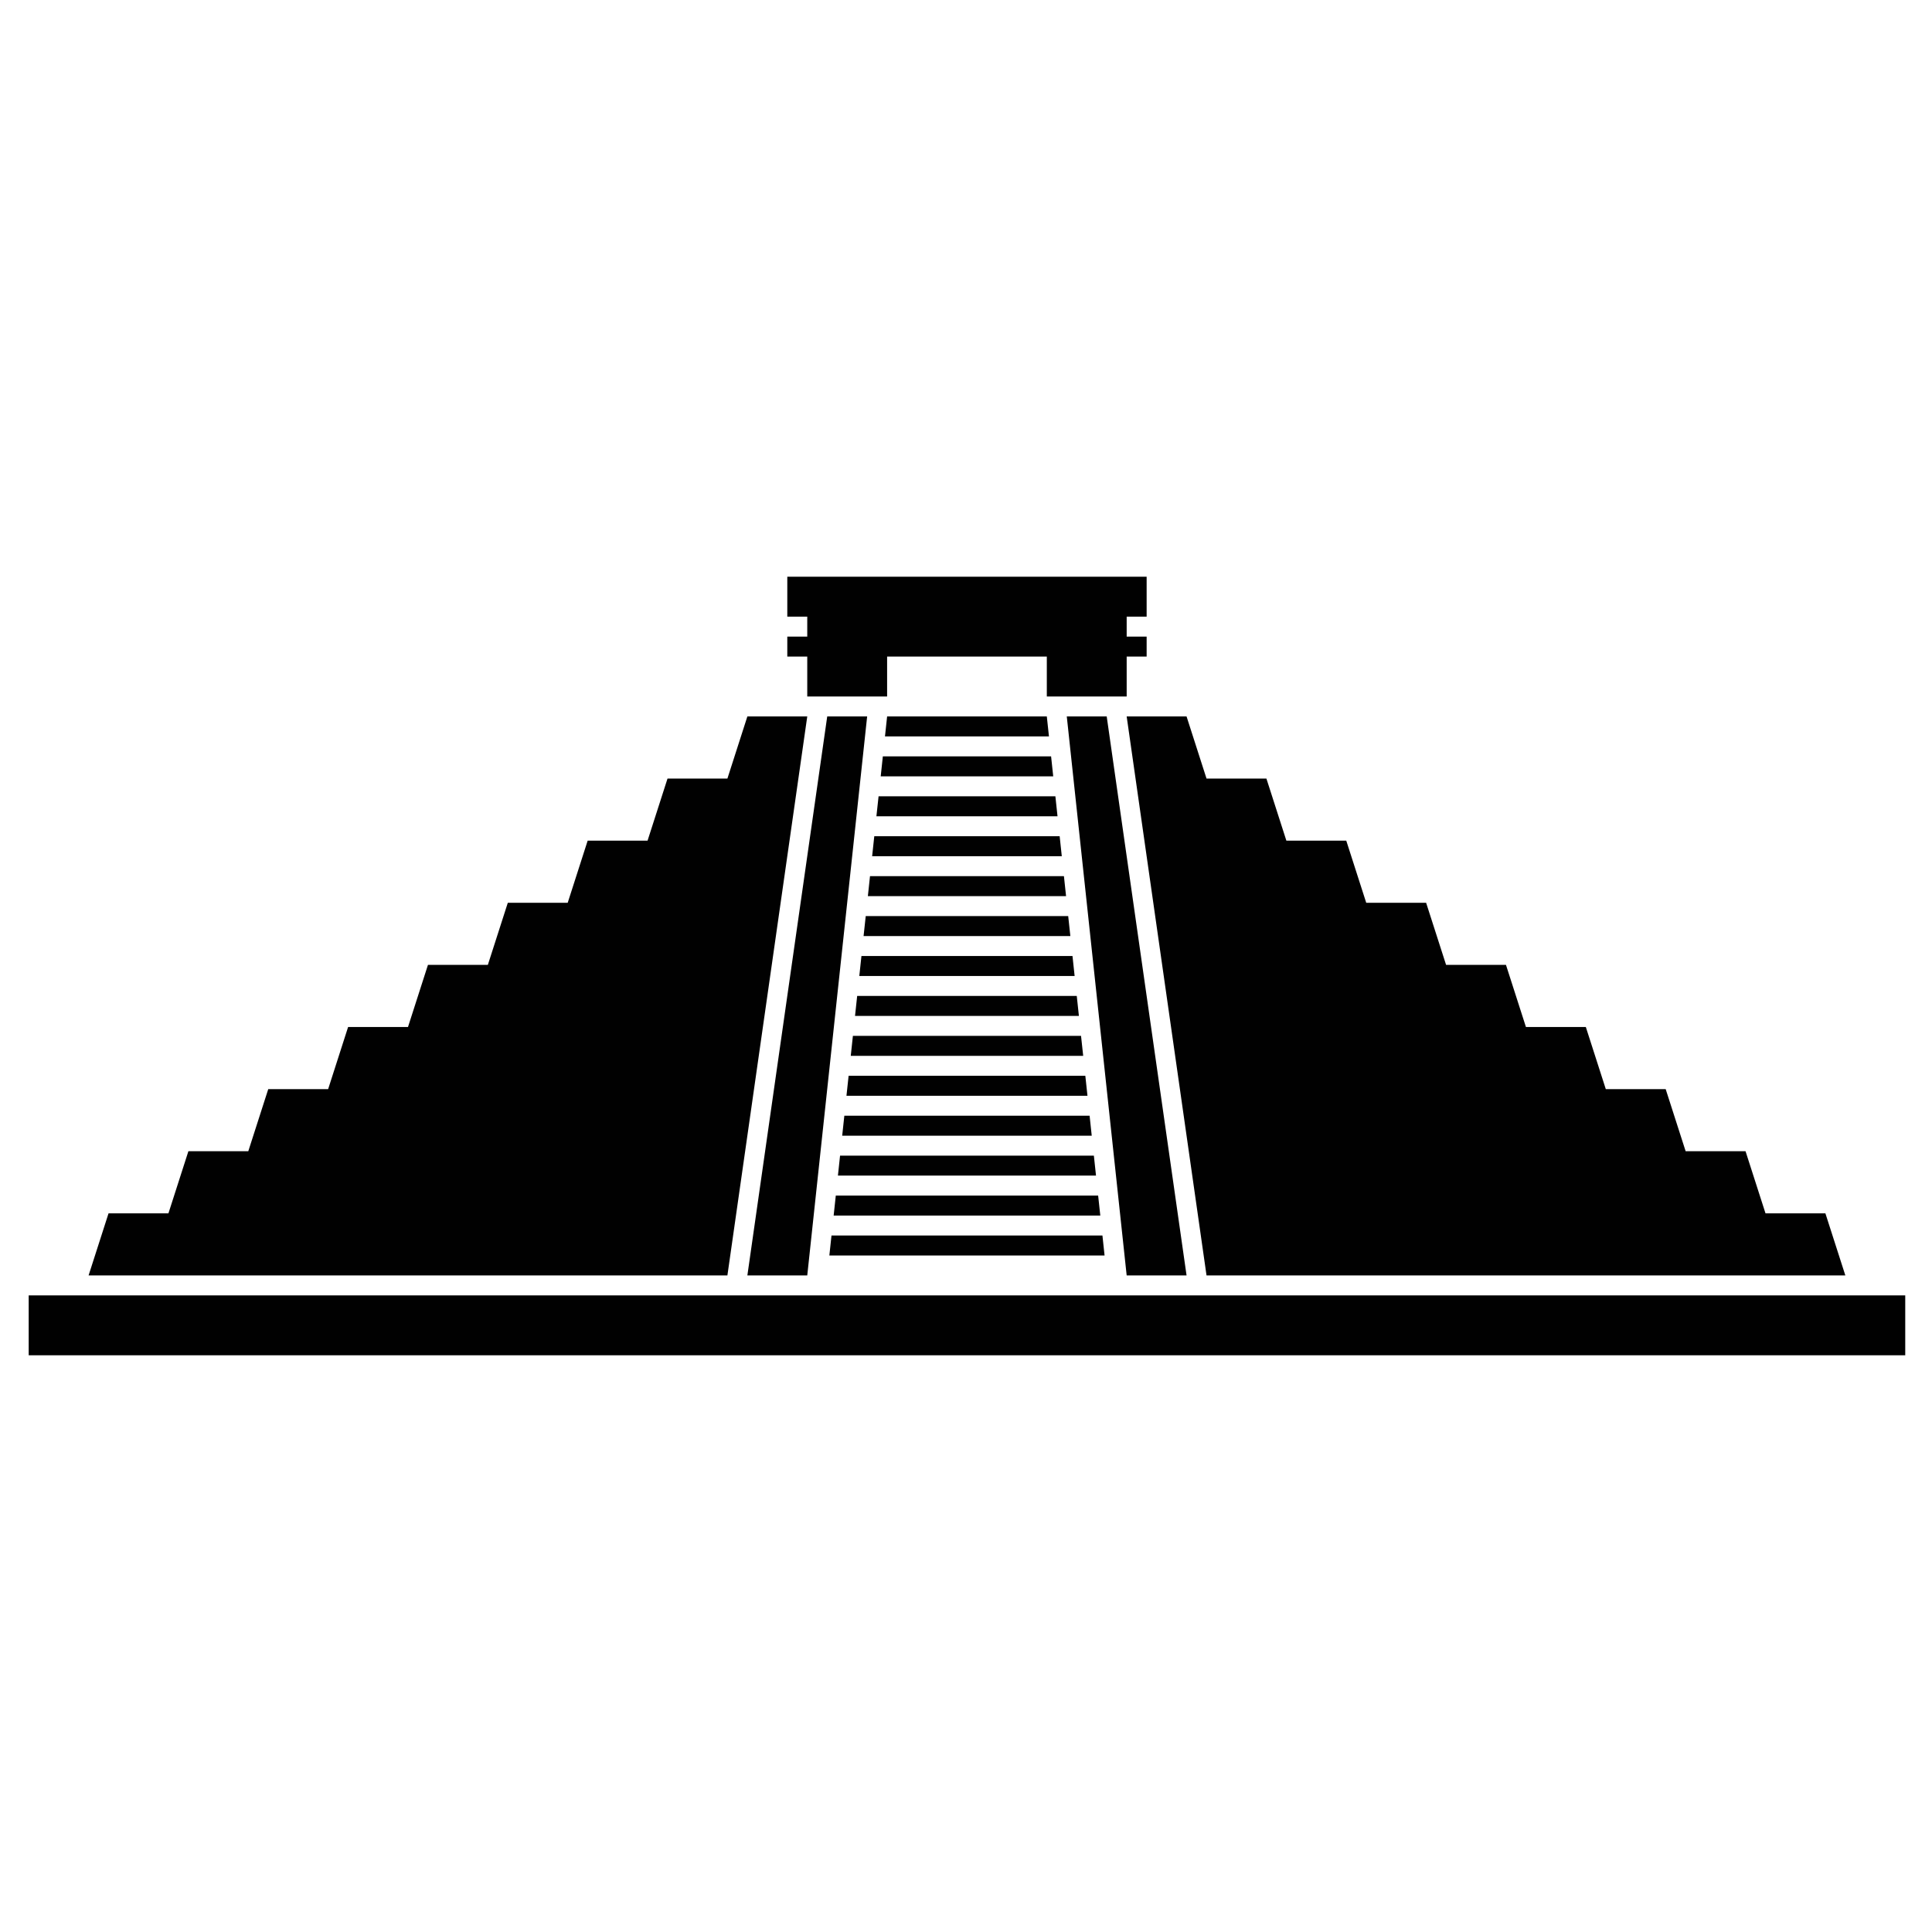
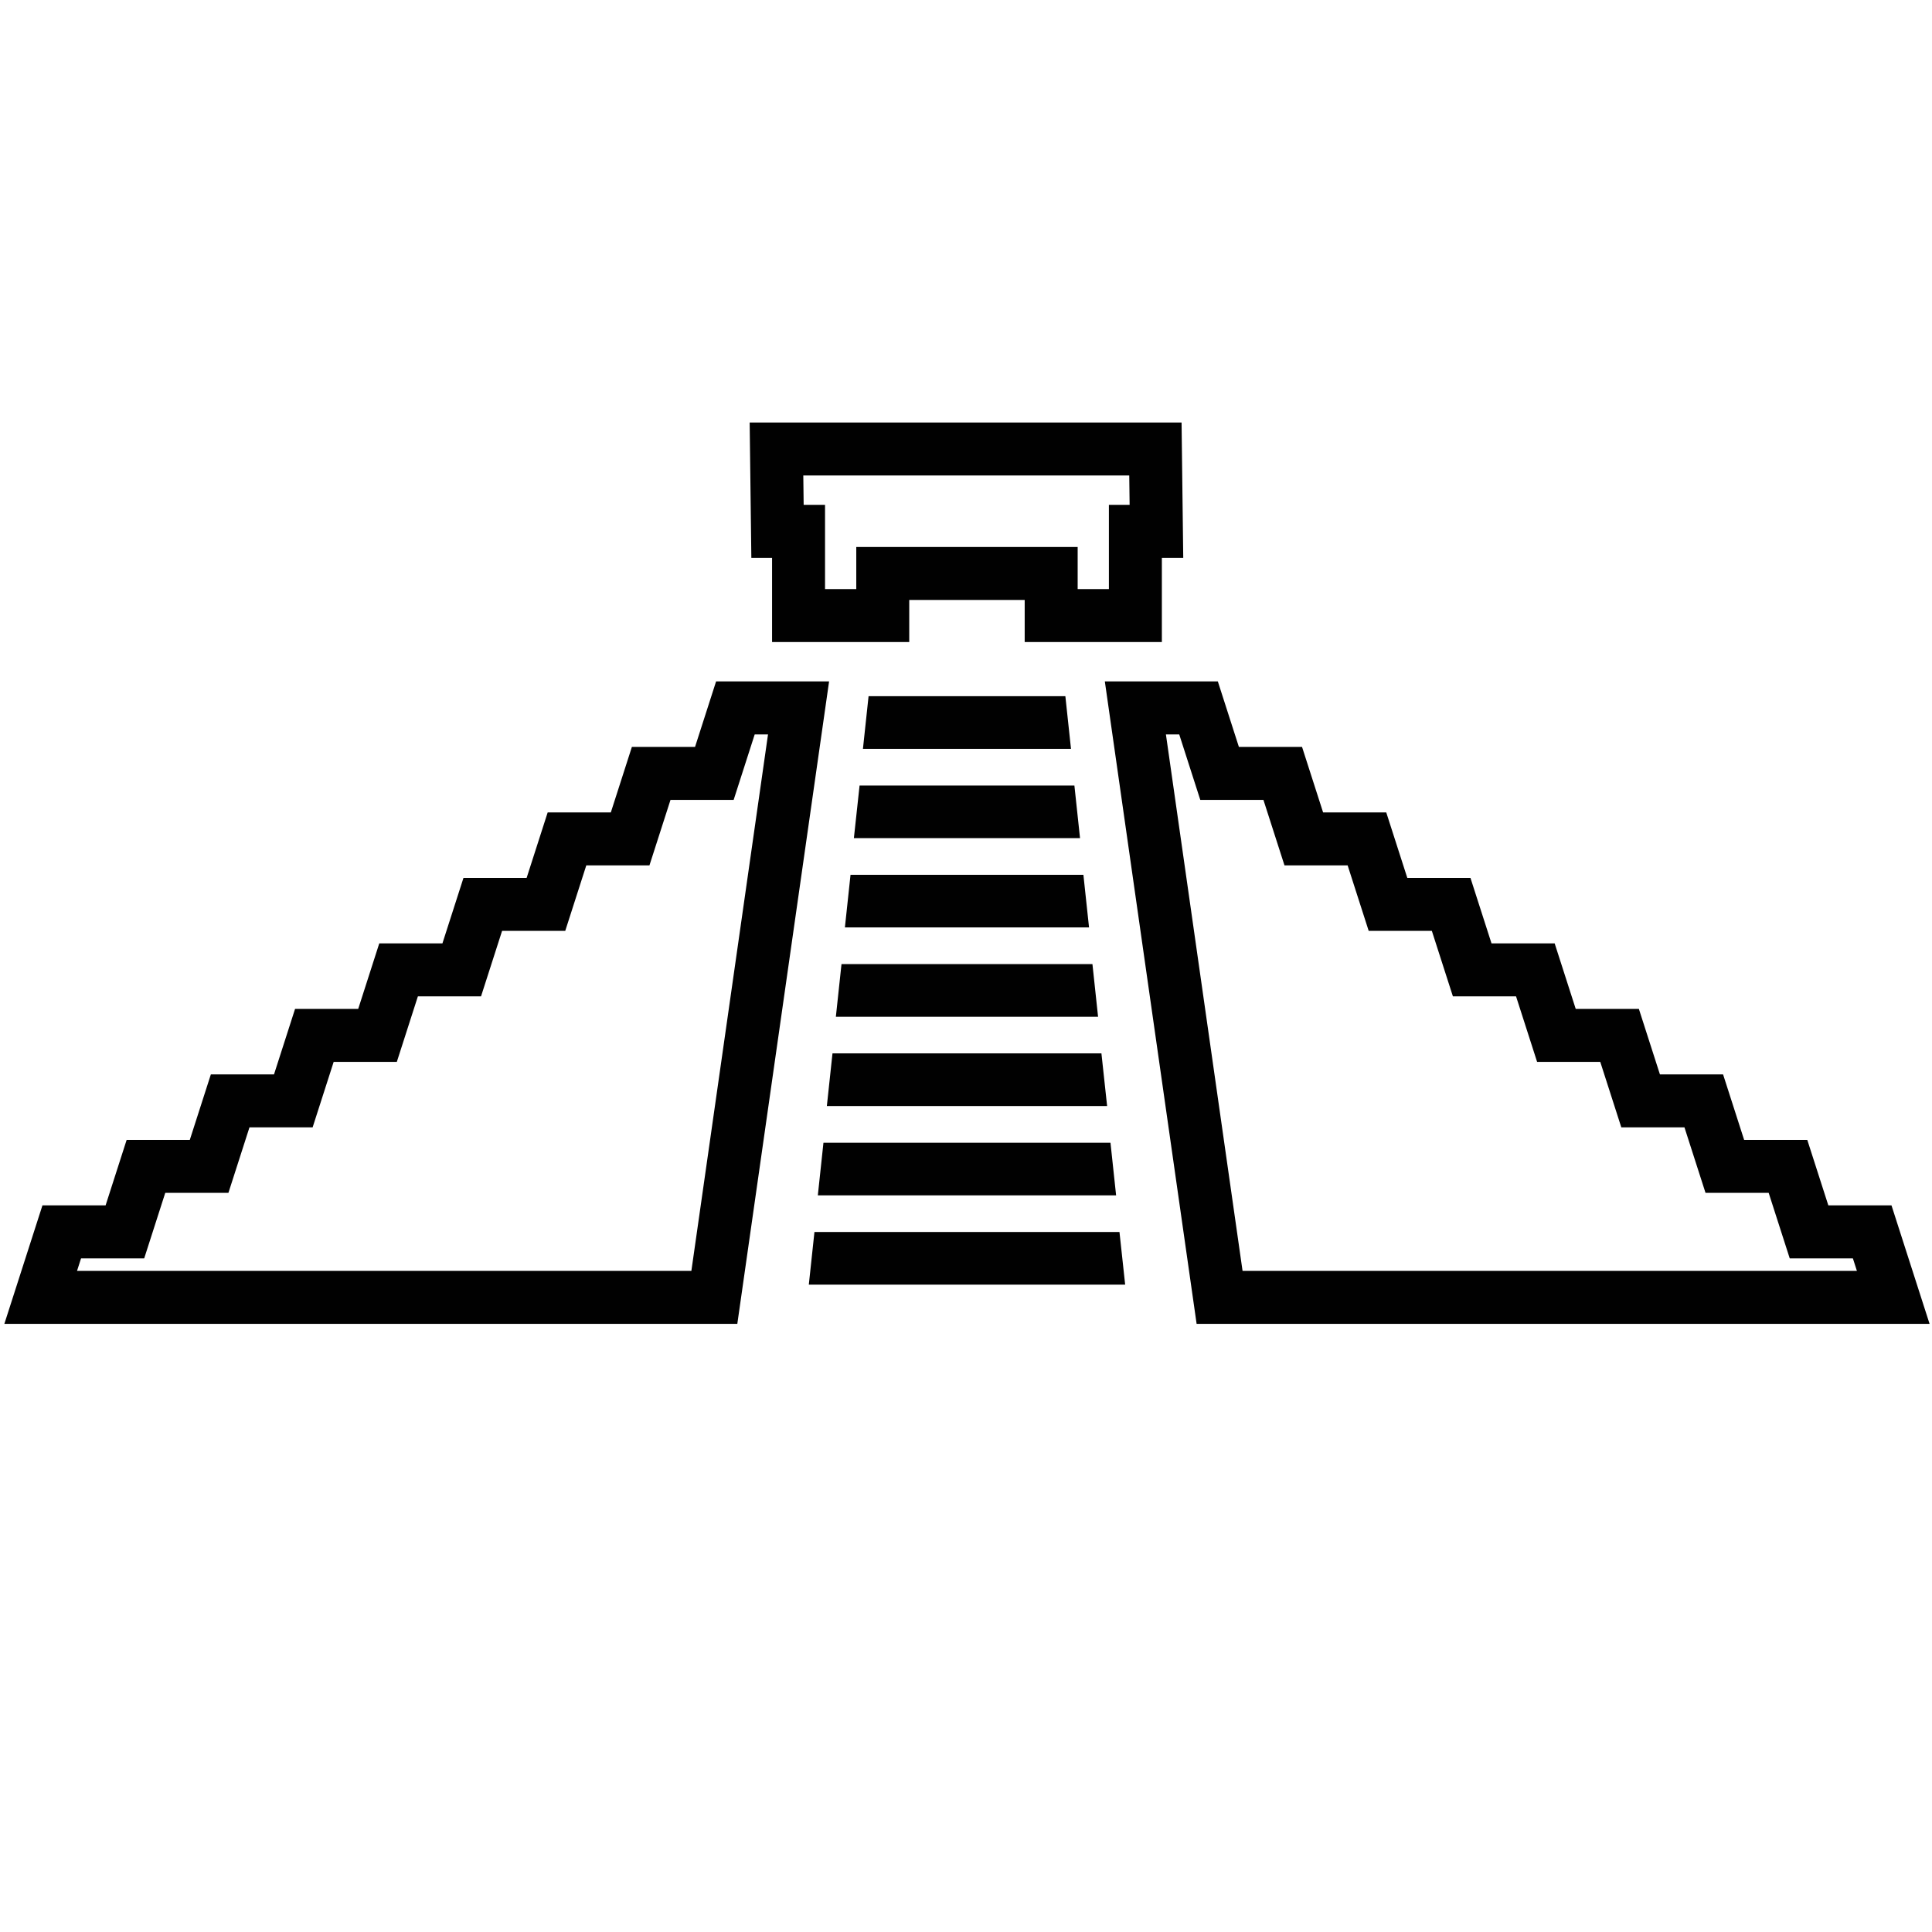
<svg xmlns="http://www.w3.org/2000/svg" version="1.1" id="Layer_1" x="0px" y="0px" width="2000px" height="2000px" viewBox="0 0 2000 2000" enable-background="new 0 0 2000 2000" xml:space="preserve">
  <g>
-     <rect x="29.702" y="1340.987" fill="#010101" width="1942.596" height="61.998" />
-     <polygon fill="#010101" points="835.673,741.676 773.675,741.676 753.009,805.968 691.011,805.968 670.345,870.259    608.348,870.259 587.682,934.551 525.684,934.551 505.018,998.842 443.021,998.842 422.354,1063.155 360.357,1063.155    339.691,1127.446 277.693,1127.446 257.027,1191.738 195.029,1191.738 174.363,1256.029 112.366,1256.029 91.7,1320.321    753.009,1320.321  " />
-     <polygon fill="#010101" points="1248.991,1320.321 1910.301,1320.321 1889.635,1256.029 1827.637,1256.029 1806.971,1191.738    1744.973,1191.738 1724.307,1127.446 1662.31,1127.446 1641.644,1063.155 1579.646,1063.155 1558.979,998.842 1496.982,998.842    1476.316,934.551 1414.318,934.551 1393.652,870.259 1331.654,870.259 1310.988,805.968 1248.991,805.968 1228.325,741.676    1166.327,741.676  " />
-     <polygon fill="#010101" points="773.675,1320.321 835.673,1320.321 897.67,741.676 856.339,741.676  " />
-     <polygon fill="#010101" points="1228.325,1320.321 1145.661,741.676 1104.33,741.676 1166.327,1320.321  " />
-     <polygon fill="#010101" points="835.673,721.01 918.336,721.01 918.336,679.678 959.668,679.678 980.334,679.678 1021.666,679.678    1042.332,679.678 1083.664,679.678 1083.664,721.01 1166.327,721.01 1166.327,679.678 1186.993,679.678 1186.993,659.013    1166.327,659.013 1166.327,638.347 1186.993,638.347 1186.993,597.015 1001,597.015 815.007,597.015 815.007,638.347    835.673,638.347 835.673,659.013 815.007,659.013 815.007,679.678 835.673,679.678  " />
-     <polygon fill="#010101" points="907.259,845.006 1094.741,845.006 1092.529,824.34 909.492,824.34  " />
-     <polygon fill="#010101" points="882.915,1072.331 880.704,1092.996 1121.317,1092.996 1119.085,1072.331  " />
-     <polygon fill="#010101" points="862.994,1258.324 1139.028,1258.324 1136.795,1237.658 865.205,1237.658  " />
-     <polygon fill="#010101" points="911.703,803.674 1090.297,803.674 1088.086,783.008 913.914,783.008  " />
-     <polygon fill="#010101" points="918.336,741.676 916.125,762.342 1085.875,762.342 1083.664,741.676  " />
-     <polygon fill="#010101" points="878.472,1113.662 876.26,1134.328 1125.74,1134.328 1123.528,1113.662  " />
-     <polygon fill="#010101" points="869.627,1196.326 867.416,1216.972 1134.584,1216.972 1132.373,1196.326  " />
-     <polygon fill="#010101" points="902.837,886.337 1099.163,886.337 1096.952,865.672 905.048,865.672  " />
-     <polygon fill="#010101" points="887.337,1030.999 885.126,1051.665 1116.874,1051.665 1114.662,1030.999  " />
-     <polygon fill="#010101" points="898.415,927.669 1103.586,927.669 1101.374,907.003 900.626,907.003  " />
-     <polygon fill="#010101" points="874.049,1154.994 871.838,1175.681 1130.162,1175.681 1127.951,1154.994  " />
-     <polygon fill="#010101" points="893.971,969.001 1108.029,969.001 1105.797,948.335 896.204,948.335  " />
-     <polygon fill="#010101" points="891.76,989.667 889.549,1010.333 1112.451,1010.333 1110.24,989.667  " />
-     <polygon fill="#010101" points="1141.239,1278.99 860.761,1278.99 858.55,1299.656 1143.45,1299.656  " />
+     <path fill="#010101" d="M763.269,1370.439H4.517l39.418-122.632h65.376l21.793-67.796h65.378l21.792-67.797h65.378l21.792-67.796   h65.375l21.794-67.819h65.377l21.793-67.796h65.378l21.792-67.797h65.377l21.792-67.796h65.378l21.792-67.797h116.977   L763.269,1370.439z M79.741,1315.604h635.97l79.336-555.355h-13.779l-21.793,67.797h-65.378l-21.792,67.796h-65.377l-21.792,67.797   h-65.378l-21.793,67.796H432.59l-21.795,67.819h-65.378l-21.792,67.796h-65.378l-21.792,67.797h-65.378l-21.793,67.796H83.908   L79.741,1315.604z" />
+   </g>
+   <g>
+     <path fill="#010101" d="M1997.484,1370.439h-758.753l-95.004-665.025h116.977l21.793,67.797h65.376l21.793,67.796h65.379   l21.792,67.797h65.378l21.793,67.796h65.377l21.795,67.819h65.377l21.792,67.796h65.376l21.793,67.797h65.378l21.792,67.796h65.378   L1997.484,1370.439z M1286.29,1315.604h635.97l-4.167-12.962h-65.377l-21.792-67.796h-65.379l-21.793-67.797h-65.375   l-21.793-67.796h-65.38l-21.794-67.819h-65.374l-21.793-67.796h-65.379l-21.793-67.797h-65.376l-21.794-67.796h-65.377   l-21.793-67.797h-13.778L1286.29,1315.604z" />
+   </g>
+   <g>
+     <path fill="#010101" d="M1202.758,664.64h-142.005v-43.585H941.247v43.585H799.243v-87.169h-21.456l-1.733-140.089h447.105   l1.731,140.089h-22.133V664.64z M1115.588,609.805h32.335v-87.169h21.451l-0.376-30.419H831.571l0.376,30.419h22.129v87.169h32.335   V566.22h229.176V609.805z" />
+   </g>
+   <g>
+     <polygon fill="#010101" points="1118.039,867.63 883.942,867.63 889.83,813.147 1112.208,813.147  " />
+   </g>
+   <g>
+     <polygon fill="#010101" points="1146.082,1144.958 855.959,1144.958 861.788,1090.476 1140.197,1090.476  " />
+   </g>
+   <g>
+     <polygon fill="#010101" points="1164.76,1329.844 837.284,1329.844 843.112,1275.361 1158.871,1275.361  " />
+   </g>
+   <g>
+     <polygon fill="#010101" points="1108.689,775.187 893.311,775.187 899.14,720.705 1102.859,720.705  " />
+   </g>
+   <g>
+     <polygon fill="#010101" points="1127.367,960.072 874.636,960.072 880.464,905.59 1121.535,905.59  " />
+   </g>
+   <g>
+     <polygon fill="#010101" points="1155.389,1237.422 846.611,1237.422 852.437,1182.918 1149.563,1182.918  " />
+   </g>
+   <g>
+     <polygon fill="#010101" points="1136.714,1052.516 865.286,1052.516 871.115,998.033 1130.886,998.033  " />
  </g>
</svg>
